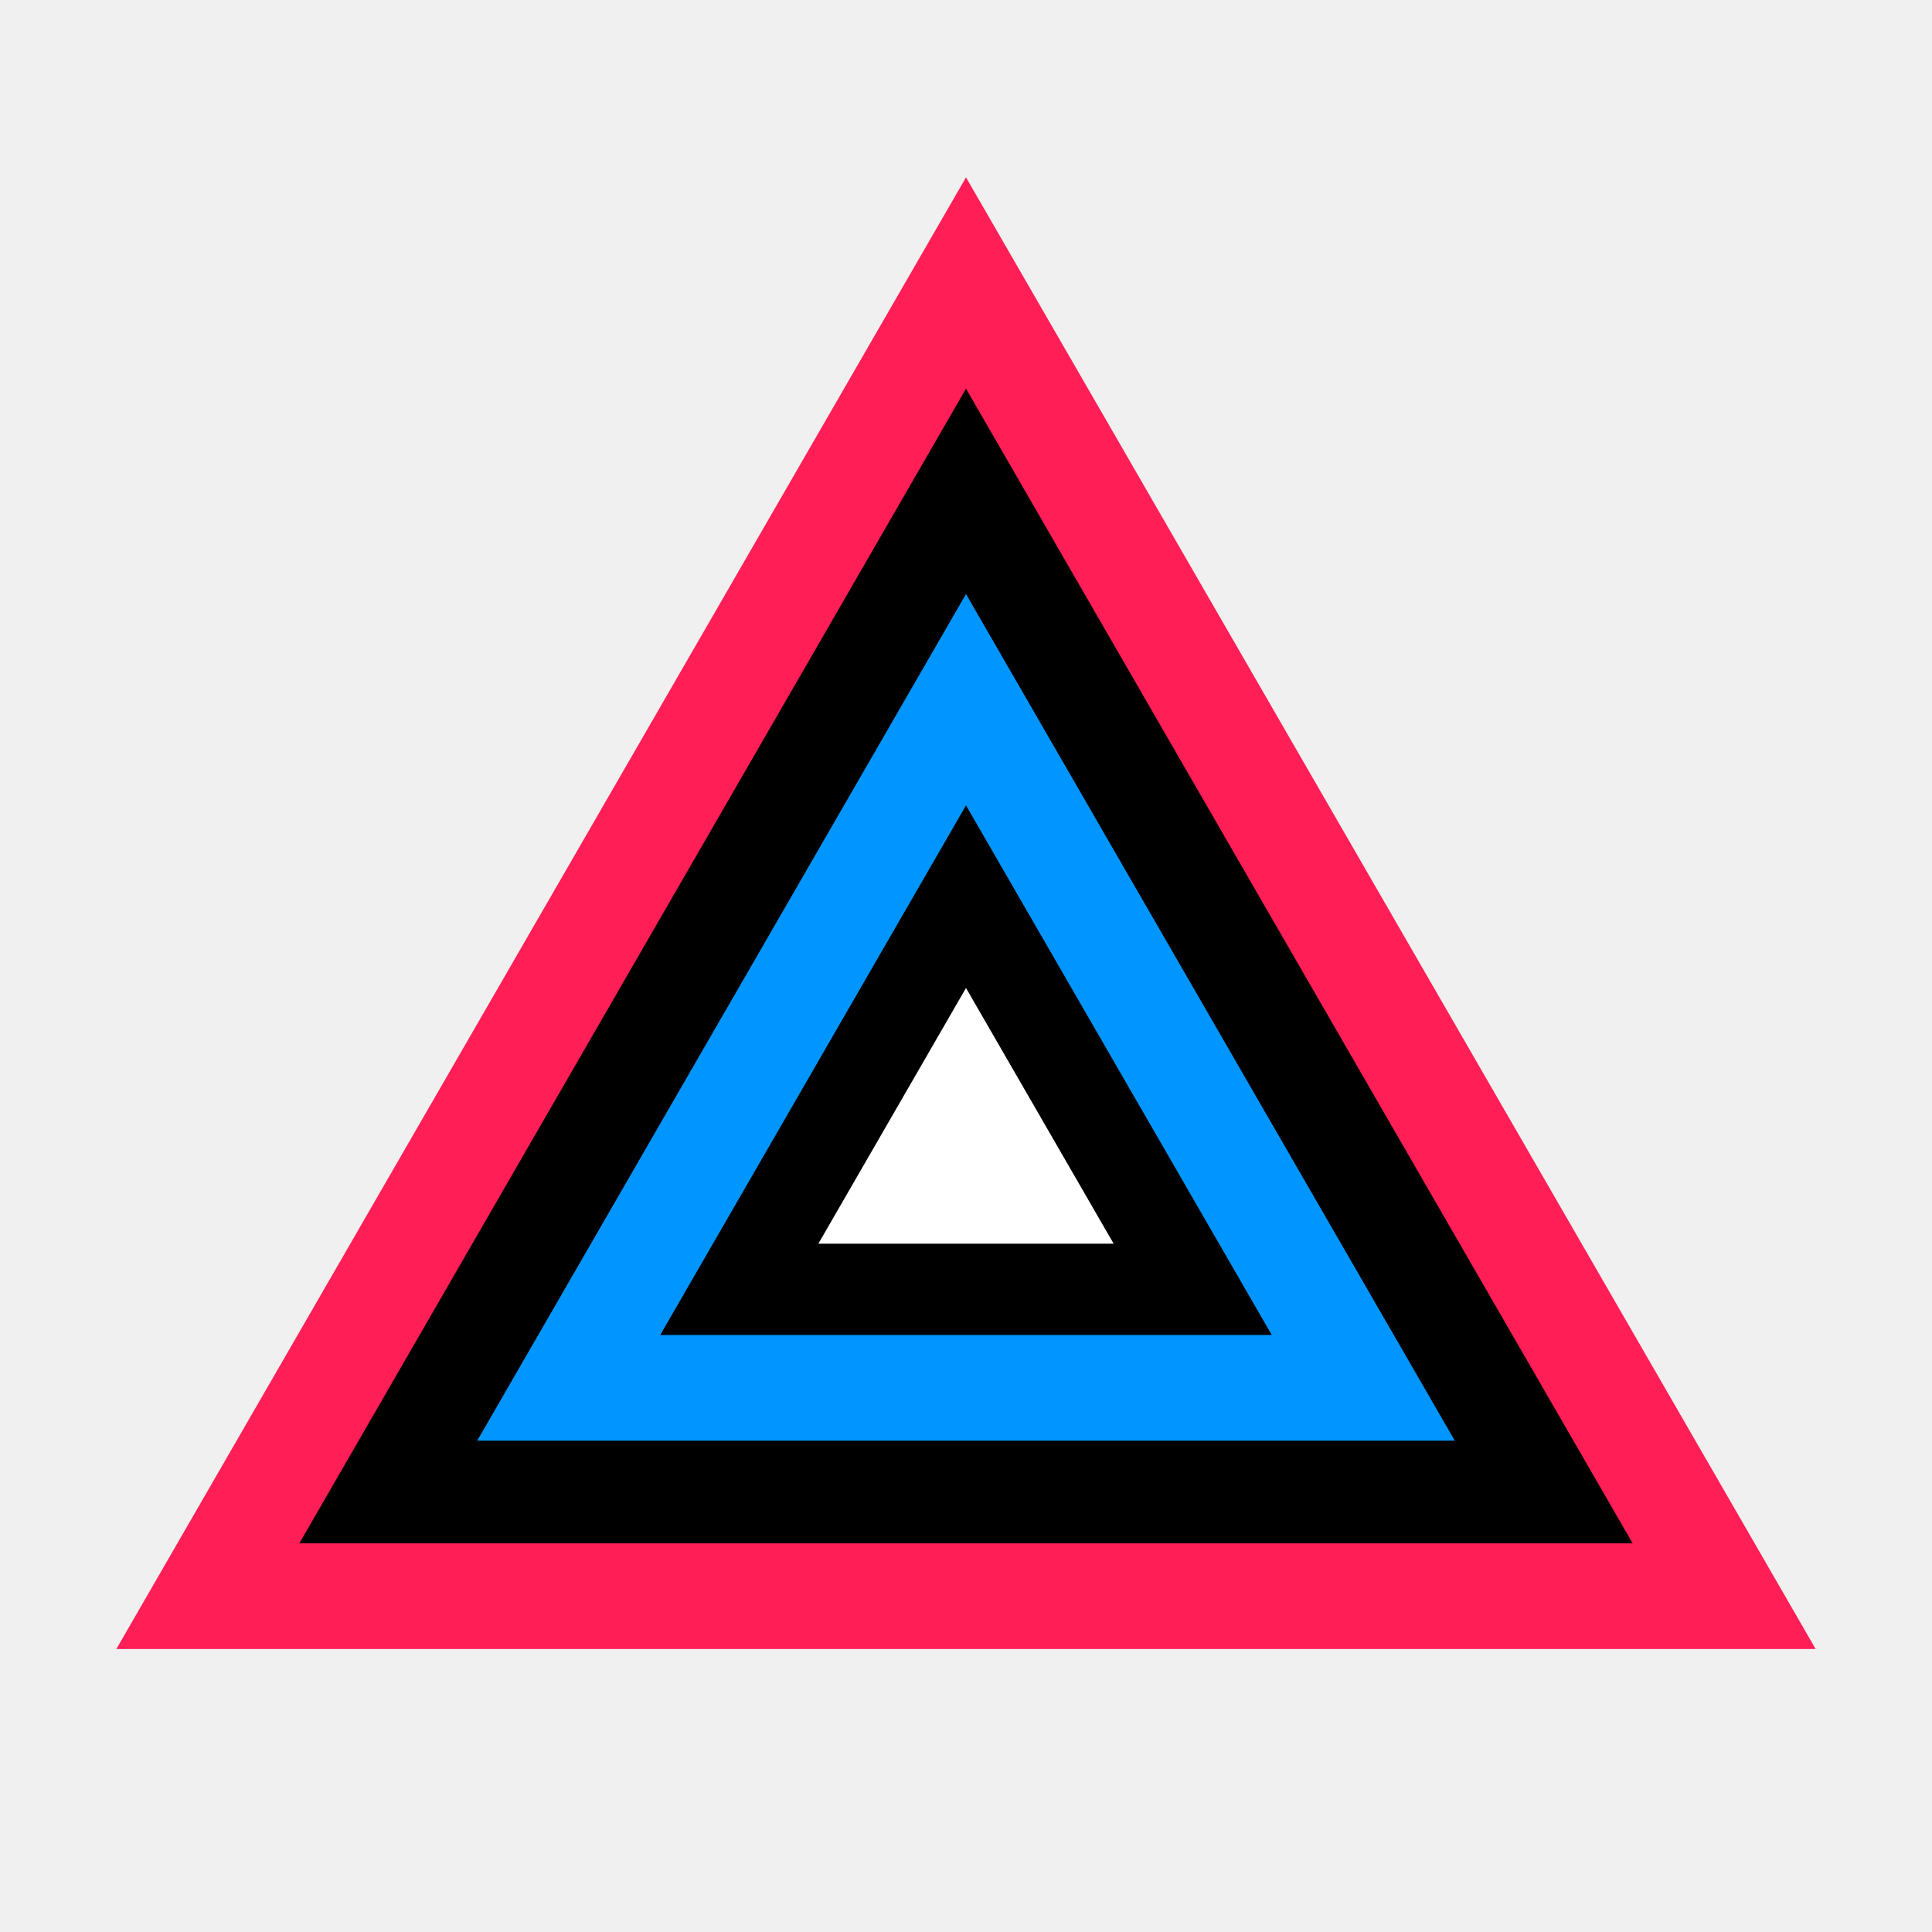
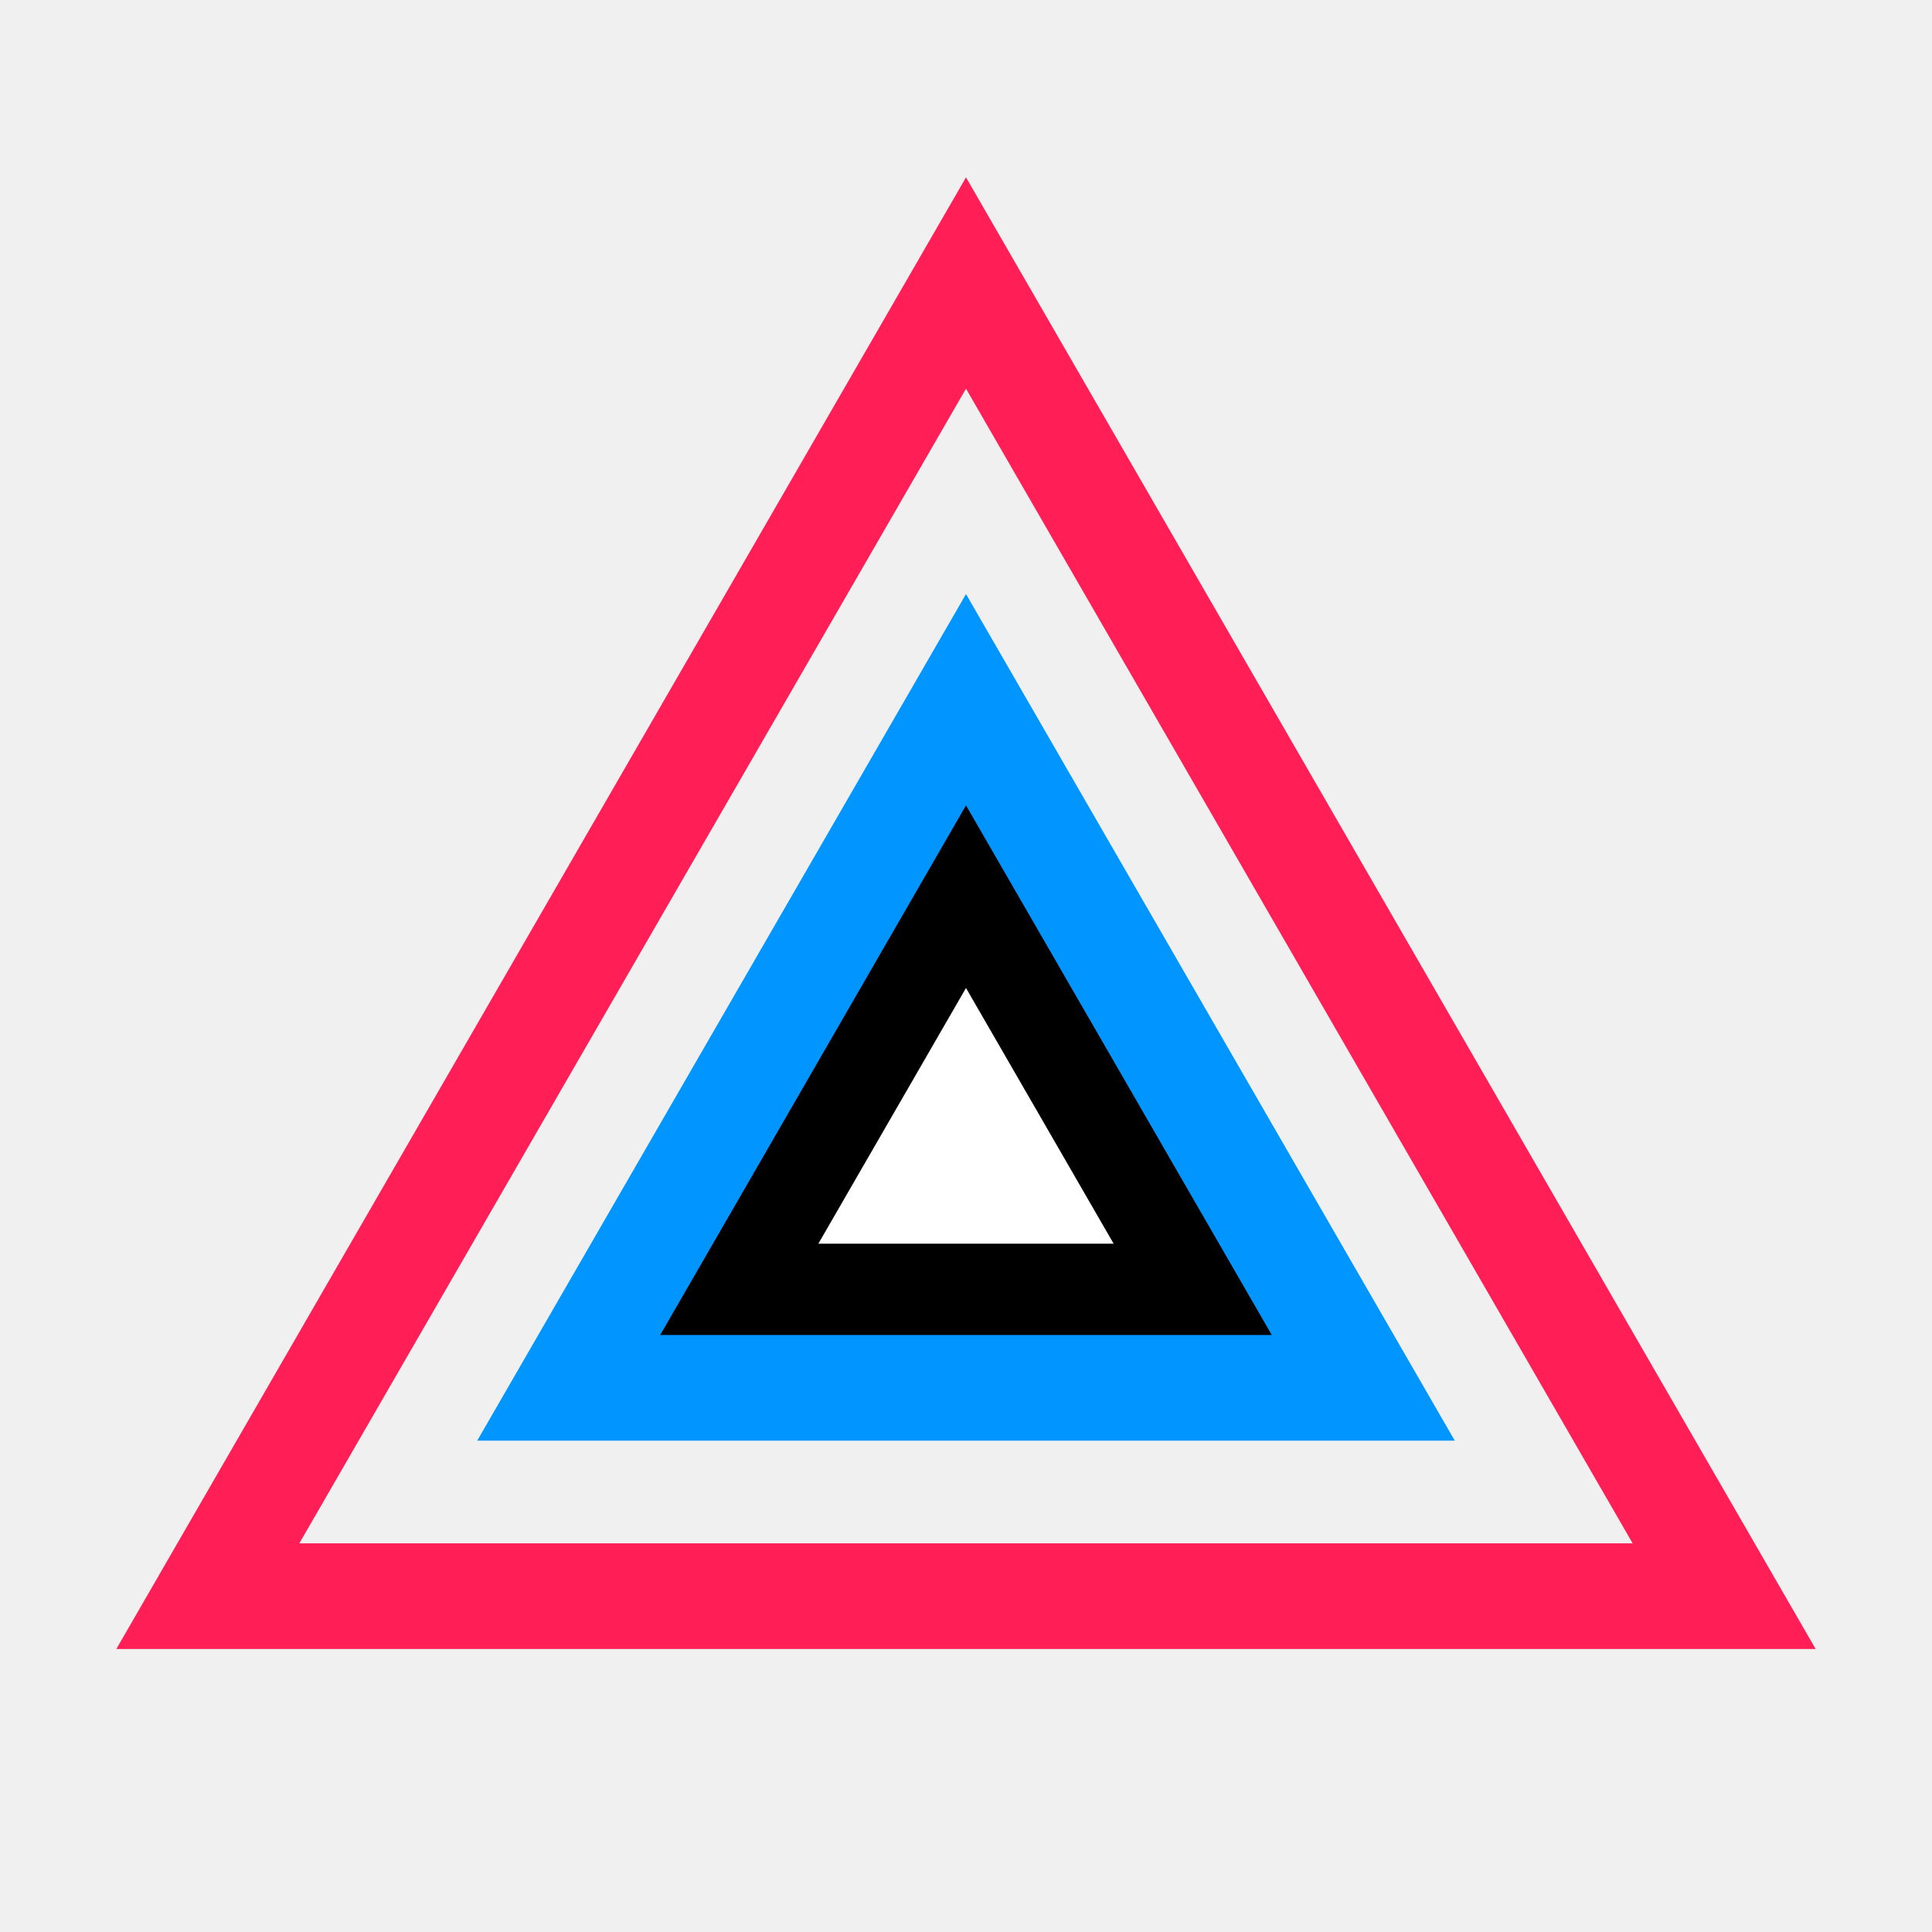
<svg xmlns="http://www.w3.org/2000/svg" width="512" height="512" viewBox="0 0 512 512" fill="none">
-   <path d="M456.918 423H55.082L256 75L456.918 423Z" fill="black" stroke="#FF1E56" style="stroke:#FF1E56;stroke:color(display-p3 1 0.118 0.337);stroke-opacity:1;" stroke-width="28" stroke-linejoin="miter" stroke-miterlimit="20" />
-   <path d="M361.281 367.784H150.719L256 185.43L361.281 367.784Z" stroke="#0196FF" style="stroke:#0196FF;stroke:color(display-p3 0.004 0.588 1);stroke-opacity:1;" stroke-width="28" stroke-linejoin="miter" stroke-miterlimit="20" />
+   <path d="M456.918 423H55.082L256 75L456.918 423Z" stroke="#FF1E56" style="stroke:#FF1E56;stroke:color(display-p3 1 0.118 0.337);stroke-opacity:1;" stroke-width="28" stroke-linejoin="miter" stroke-miterlimit="20" />
+   <path d="M361.281 367.784H150.719L256 185.43L361.281 367.784Z" fill="black" stroke="#0196FF" style="stroke:#0196FF;stroke:color(display-p3 0.004 0.588 1);stroke-opacity:1;" stroke-width="28" stroke-linejoin="miter" stroke-miterlimit="20" />
  <path d="M274.339 317.588H237.66L255.999 285.823L274.339 317.588Z" fill="white" stroke="white" stroke-width="24" stroke-linejoin="miter" stroke-miterlimit="20" />
</svg>
